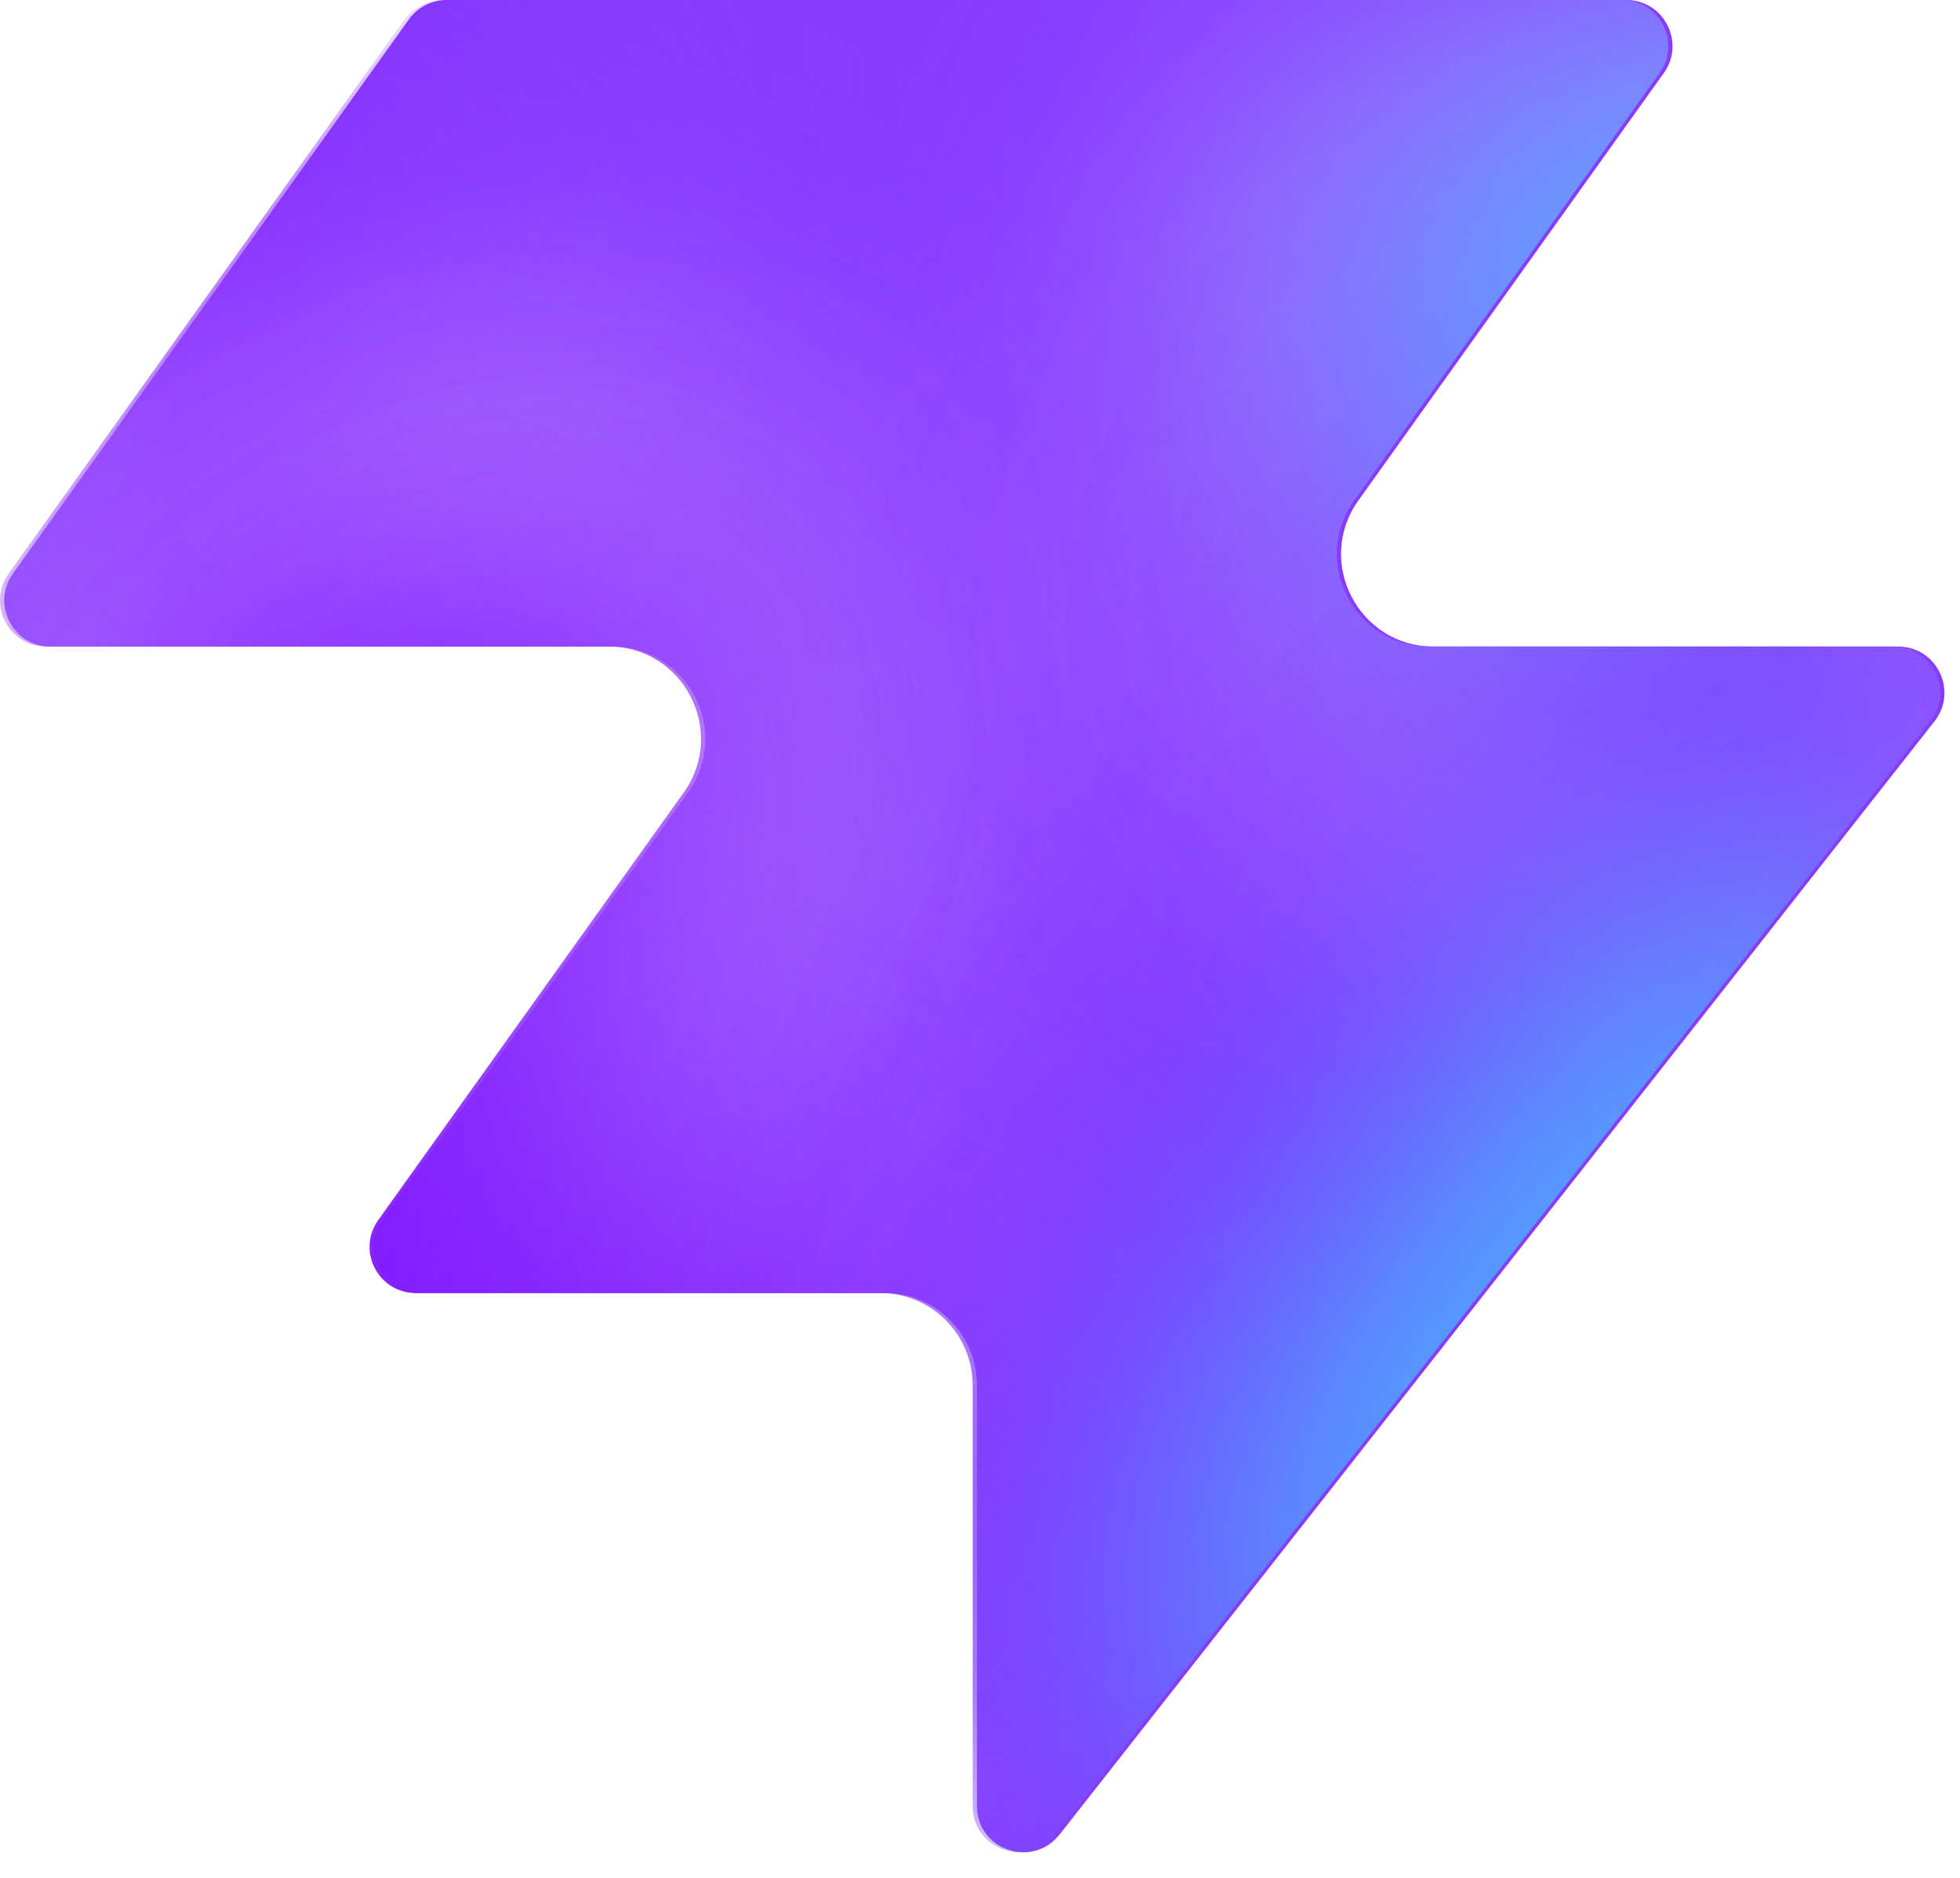
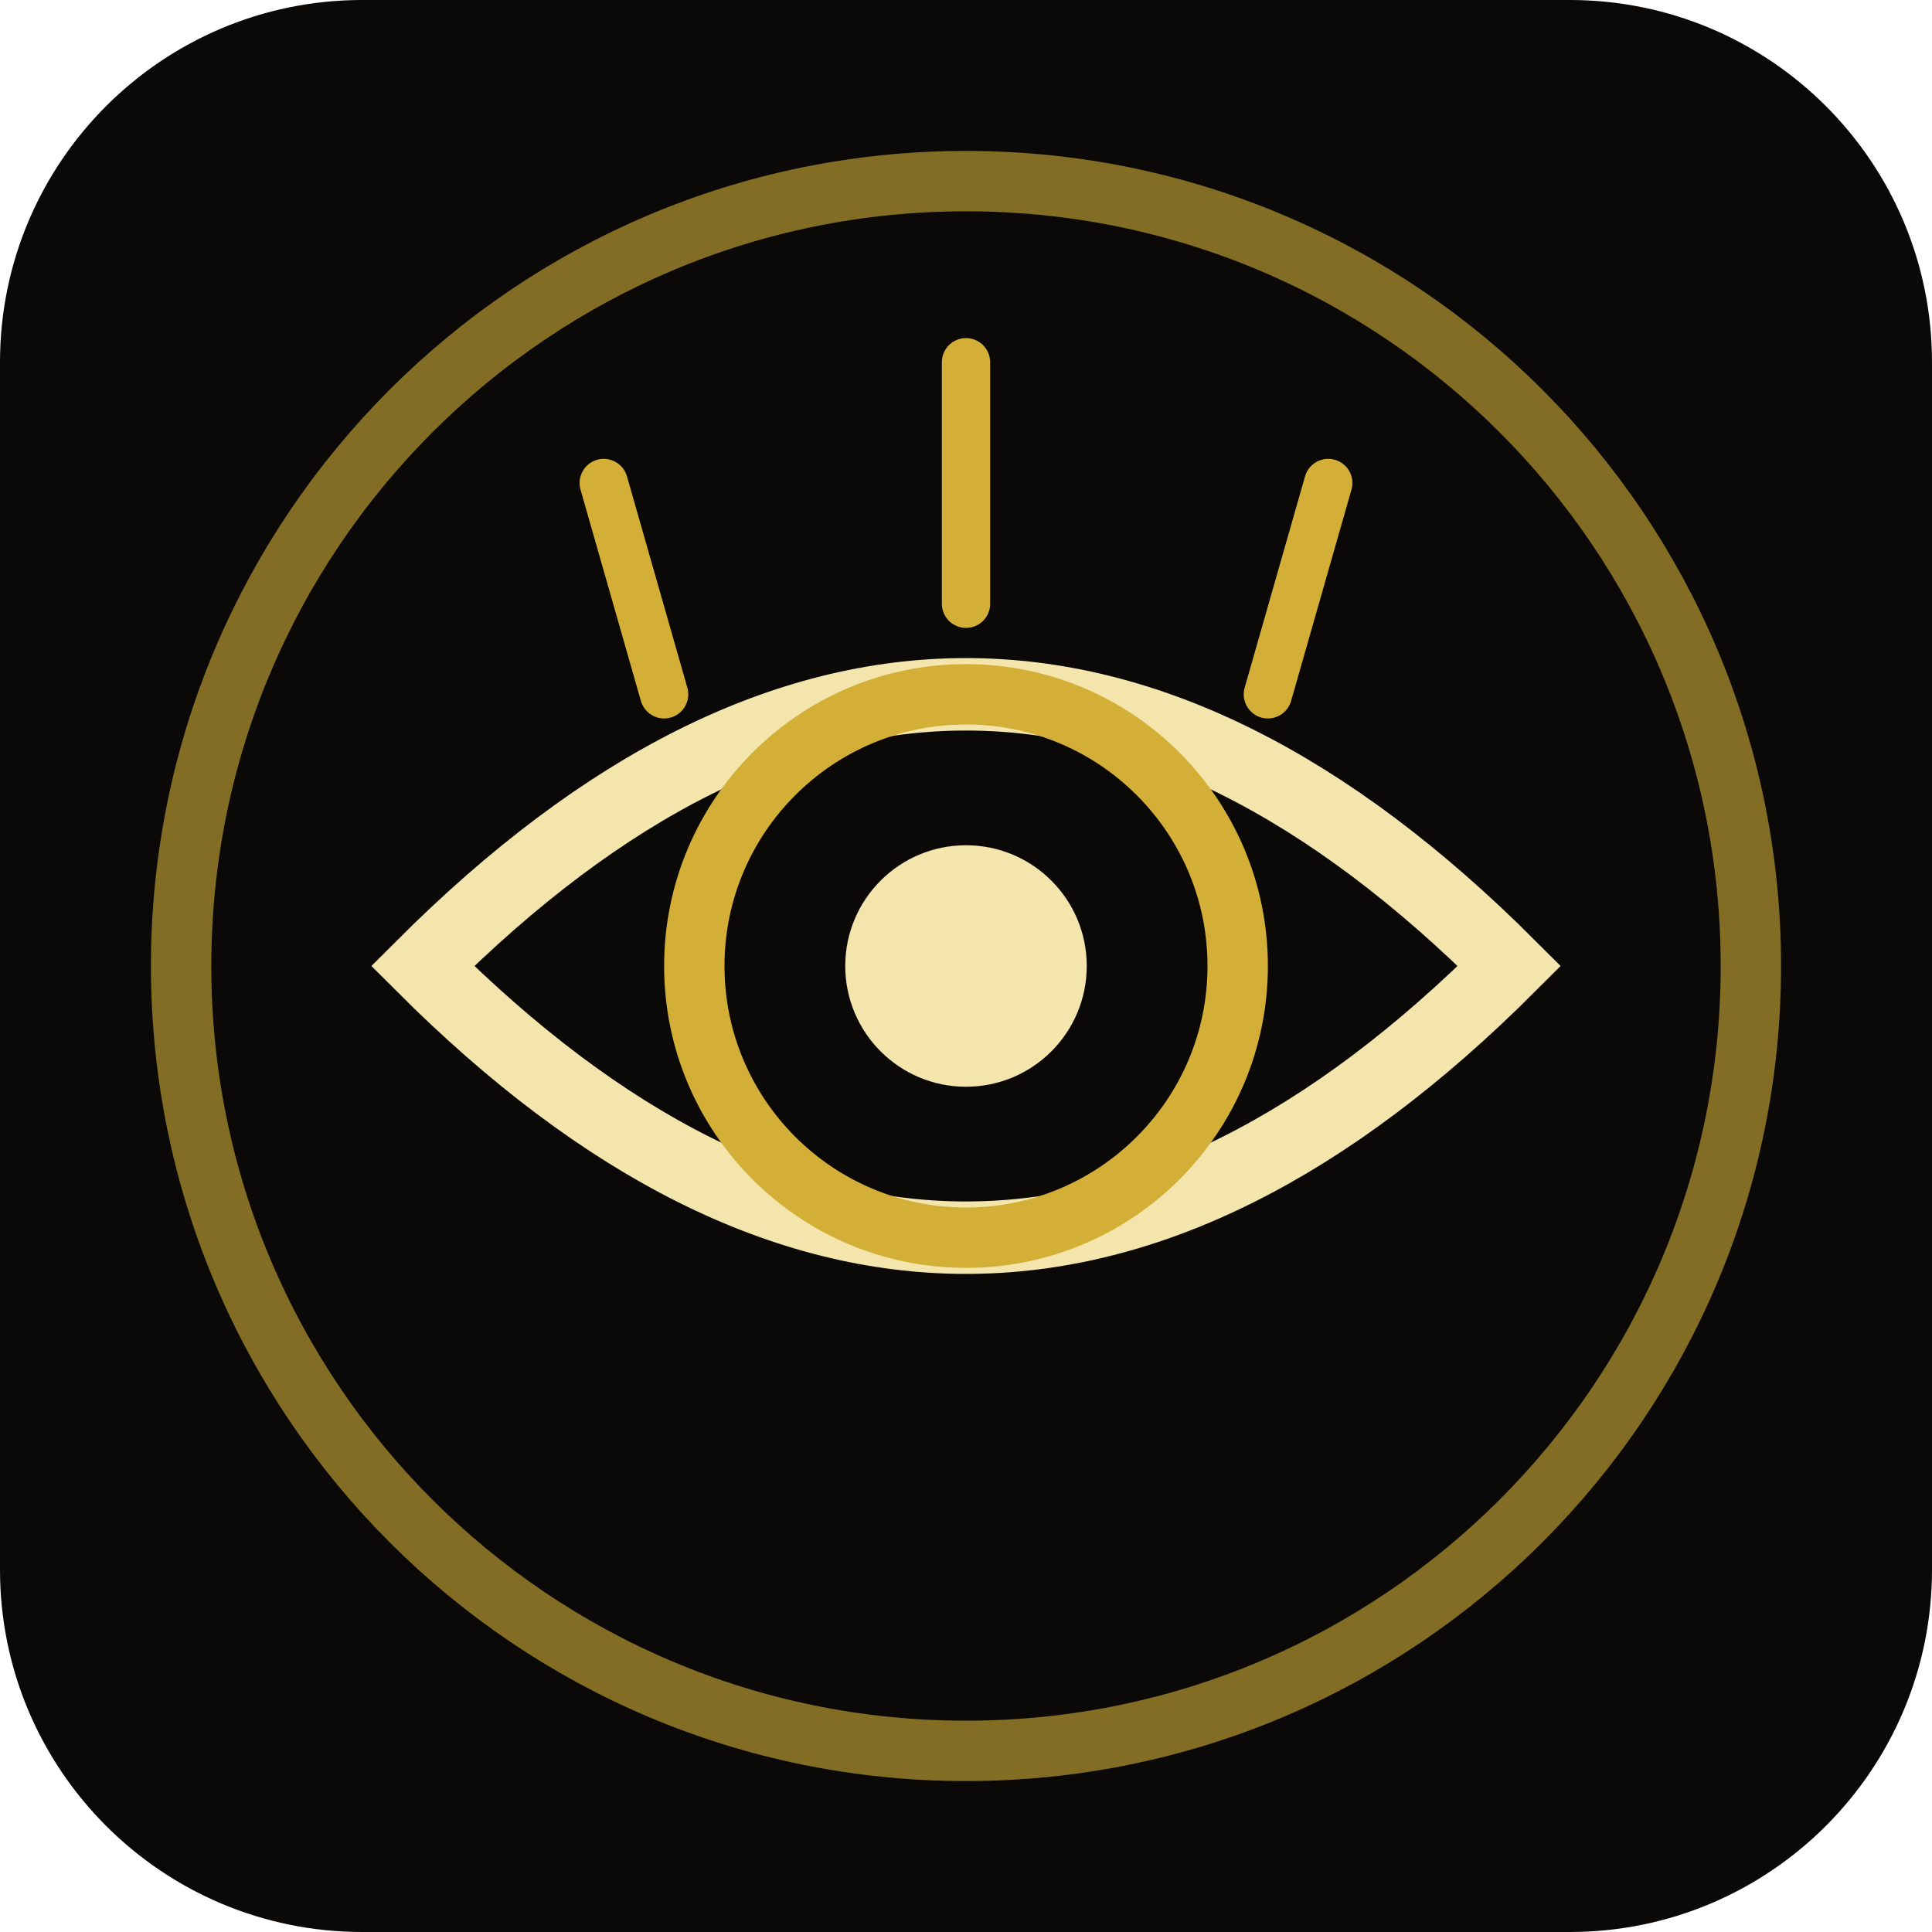
- <svg xmlns="http://www.w3.org/2000/svg" width="48" height="46" fill="none" viewBox="0 0 48 46">
-   <path fill="#863bff" d="M25.946 44.938c-.664.845-2.021.375-2.021-.698V33.937a2.26 2.26 0 0 0-2.262-2.262H10.287c-.92 0-1.456-1.04-.92-1.788l7.48-10.471c1.07-1.497 0-3.578-1.842-3.578H1.237c-.92 0-1.456-1.04-.92-1.788L10.013.474c.214-.297.556-.474.92-.474h28.894c.92 0 1.456 1.04.92 1.788l-7.48 10.471c-1.07 1.498 0 3.579 1.842 3.579h11.377c.943 0 1.473 1.088.89 1.83L25.947 44.94z" style="fill:#863bff;fill:color(display-p3 .525 .23 1);fill-opacity:1" />
-   <mask id="a" width="48" height="46" x="0" y="0" maskUnits="userSpaceOnUse" style="mask-type:alpha">
-     <path fill="#000" d="M25.842 44.938c-.664.844-2.021.375-2.021-.698V33.937a2.26 2.26 0 0 0-2.262-2.262H10.183c-.92 0-1.456-1.04-.92-1.788l7.48-10.471c1.07-1.498 0-3.579-1.842-3.579H1.133c-.92 0-1.456-1.04-.92-1.787L9.91.473c.214-.297.556-.474.92-.474h28.894c.92 0 1.456 1.04.92 1.788l-7.48 10.471c-1.07 1.498 0 3.578 1.842 3.578h11.377c.943 0 1.473 1.088.89 1.832L25.843 44.94z" style="fill:#000;fill-opacity:1" />
-   </mask>
-   <g mask="url(#a)">
-     <g filter="url(#b)">
-       <ellipse cx="5.508" cy="14.704" fill="#ede6ff" rx="5.508" ry="14.704" style="fill:#ede6ff;fill:color(display-p3 .927 .903 1);fill-opacity:1" transform="matrix(.00324 1 1 -.00324 -4.47 31.516)" />
-     </g>
-     <g filter="url(#c)">
-       <ellipse cx="10.399" cy="29.851" fill="#ede6ff" rx="10.399" ry="29.851" style="fill:#ede6ff;fill:color(display-p3 .927 .903 1);fill-opacity:1" transform="matrix(.00324 1 1 -.00324 -39.328 7.883)" />
-     </g>
-     <g filter="url(#d)">
-       <ellipse cx="5.508" cy="30.487" fill="#7e14ff" rx="5.508" ry="30.487" style="fill:#7e14ff;fill:color(display-p3 .492 .077 1);fill-opacity:1" transform="rotate(89.814 -25.913 -14.639)scale(1 -1)" />
-     </g>
-     <g filter="url(#e)">
-       <ellipse cx="5.508" cy="30.599" fill="#7e14ff" rx="5.508" ry="30.599" style="fill:#7e14ff;fill:color(display-p3 .492 .077 1);fill-opacity:1" transform="rotate(89.814 -32.644 -3.334)scale(1 -1)" />
-     </g>
-     <g filter="url(#f)">
-       <ellipse cx="5.508" cy="30.599" fill="#7e14ff" rx="5.508" ry="30.599" style="fill:#7e14ff;fill:color(display-p3 .492 .077 1);fill-opacity:1" transform="matrix(.00324 1 1 -.00324 -34.34 30.47)" />
-     </g>
-     <g filter="url(#g)">
-       <ellipse cx="14.072" cy="22.078" fill="#ede6ff" rx="14.072" ry="22.078" style="fill:#ede6ff;fill:color(display-p3 .927 .903 1);fill-opacity:1" transform="rotate(93.35 24.506 48.493)scale(-1 1)" />
-     </g>
-     <g filter="url(#h)">
-       <ellipse cx="3.47" cy="21.501" fill="#7e14ff" rx="3.47" ry="21.501" style="fill:#7e14ff;fill:color(display-p3 .492 .077 1);fill-opacity:1" transform="rotate(89.009 28.708 47.59)scale(-1 1)" />
-     </g>
-     <g filter="url(#i)">
-       <ellipse cx="3.47" cy="21.501" fill="#7e14ff" rx="3.47" ry="21.501" style="fill:#7e14ff;fill:color(display-p3 .492 .077 1);fill-opacity:1" transform="rotate(89.009 28.708 47.59)scale(-1 1)" />
-     </g>
-     <g filter="url(#j)">
-       <ellipse cx=".387" cy="8.972" fill="#7e14ff" rx="4.407" ry="29.108" style="fill:#7e14ff;fill:color(display-p3 .492 .077 1);fill-opacity:1" transform="rotate(39.51 .387 8.972)" />
-     </g>
-     <g filter="url(#k)">
-       <ellipse cx="47.523" cy="-6.092" fill="#7e14ff" rx="4.407" ry="29.108" style="fill:#7e14ff;fill:color(display-p3 .492 .077 1);fill-opacity:1" transform="rotate(37.892 47.523 -6.092)" />
-     </g>
-     <g filter="url(#l)">
-       <ellipse cx="41.412" cy="6.333" fill="#47bfff" rx="5.971" ry="9.665" style="fill:#47bfff;fill:color(display-p3 .28 .748 1);fill-opacity:1" transform="rotate(37.892 41.412 6.333)" />
-     </g>
-     <g filter="url(#m)">
-       <ellipse cx="-1.879" cy="38.332" fill="#7e14ff" rx="4.407" ry="29.108" style="fill:#7e14ff;fill:color(display-p3 .492 .077 1);fill-opacity:1" transform="rotate(37.892 -1.88 38.332)" />
-     </g>
-     <g filter="url(#n)">
-       <ellipse cx="-1.879" cy="38.332" fill="#7e14ff" rx="4.407" ry="29.108" style="fill:#7e14ff;fill:color(display-p3 .492 .077 1);fill-opacity:1" transform="rotate(37.892 -1.88 38.332)" />
-     </g>
-     <g filter="url(#o)">
-       <ellipse cx="35.651" cy="29.907" fill="#7e14ff" rx="4.407" ry="29.108" style="fill:#7e14ff;fill:color(display-p3 .492 .077 1);fill-opacity:1" transform="rotate(37.892 35.651 29.907)" />
-     </g>
-     <g filter="url(#p)">
-       <ellipse cx="38.418" cy="32.4" fill="#47bfff" rx="5.971" ry="15.297" style="fill:#47bfff;fill:color(display-p3 .28 .748 1);fill-opacity:1" transform="rotate(37.892 38.418 32.4)" />
-     </g>
-   </g>
-   <defs>
-     <filter id="b" width="60.045" height="41.654" x="-19.77" y="16.149" color-interpolation-filters="sRGB" filterUnits="userSpaceOnUse">
-       <feFlood flood-opacity="0" result="BackgroundImageFix" />
-       <feBlend in="SourceGraphic" in2="BackgroundImageFix" result="shape" />
-       <feGaussianBlur result="effect1_foregroundBlur_2002_17158" stdDeviation="7.659" />
-     </filter>
-     <filter id="c" width="90.34" height="51.437" x="-54.613" y="-7.533" color-interpolation-filters="sRGB" filterUnits="userSpaceOnUse">
-       <feFlood flood-opacity="0" result="BackgroundImageFix" />
-       <feBlend in="SourceGraphic" in2="BackgroundImageFix" result="shape" />
-       <feGaussianBlur result="effect1_foregroundBlur_2002_17158" stdDeviation="7.659" />
-     </filter>
-     <filter id="d" width="79.355" height="29.4" x="-49.64" y="2.03" color-interpolation-filters="sRGB" filterUnits="userSpaceOnUse">
-       <feFlood flood-opacity="0" result="BackgroundImageFix" />
-       <feBlend in="SourceGraphic" in2="BackgroundImageFix" result="shape" />
-       <feGaussianBlur result="effect1_foregroundBlur_2002_17158" stdDeviation="4.596" />
-     </filter>
-     <filter id="e" width="79.579" height="29.4" x="-45.045" y="20.029" color-interpolation-filters="sRGB" filterUnits="userSpaceOnUse">
-       <feFlood flood-opacity="0" result="BackgroundImageFix" />
-       <feBlend in="SourceGraphic" in2="BackgroundImageFix" result="shape" />
-       <feGaussianBlur result="effect1_foregroundBlur_2002_17158" stdDeviation="4.596" />
-     </filter>
-     <filter id="f" width="79.579" height="29.4" x="-43.513" y="21.178" color-interpolation-filters="sRGB" filterUnits="userSpaceOnUse">
-       <feFlood flood-opacity="0" result="BackgroundImageFix" />
-       <feBlend in="SourceGraphic" in2="BackgroundImageFix" result="shape" />
-       <feGaussianBlur result="effect1_foregroundBlur_2002_17158" stdDeviation="4.596" />
-     </filter>
-     <filter id="g" width="74.749" height="58.852" x="15.756" y="-17.901" color-interpolation-filters="sRGB" filterUnits="userSpaceOnUse">
-       <feFlood flood-opacity="0" result="BackgroundImageFix" />
-       <feBlend in="SourceGraphic" in2="BackgroundImageFix" result="shape" />
-       <feGaussianBlur result="effect1_foregroundBlur_2002_17158" stdDeviation="7.659" />
-     </filter>
-     <filter id="h" width="61.377" height="25.362" x="23.548" y="2.284" color-interpolation-filters="sRGB" filterUnits="userSpaceOnUse">
-       <feFlood flood-opacity="0" result="BackgroundImageFix" />
-       <feBlend in="SourceGraphic" in2="BackgroundImageFix" result="shape" />
-       <feGaussianBlur result="effect1_foregroundBlur_2002_17158" stdDeviation="4.596" />
-     </filter>
-     <filter id="i" width="61.377" height="25.362" x="23.548" y="2.284" color-interpolation-filters="sRGB" filterUnits="userSpaceOnUse">
-       <feFlood flood-opacity="0" result="BackgroundImageFix" />
-       <feBlend in="SourceGraphic" in2="BackgroundImageFix" result="shape" />
-       <feGaussianBlur result="effect1_foregroundBlur_2002_17158" stdDeviation="4.596" />
-     </filter>
-     <filter id="j" width="56.045" height="63.649" x="-27.636" y="-22.853" color-interpolation-filters="sRGB" filterUnits="userSpaceOnUse">
-       <feFlood flood-opacity="0" result="BackgroundImageFix" />
-       <feBlend in="SourceGraphic" in2="BackgroundImageFix" result="shape" />
-       <feGaussianBlur result="effect1_foregroundBlur_2002_17158" stdDeviation="4.596" />
-     </filter>
-     <filter id="k" width="54.814" height="64.646" x="20.116" y="-38.415" color-interpolation-filters="sRGB" filterUnits="userSpaceOnUse">
-       <feFlood flood-opacity="0" result="BackgroundImageFix" />
-       <feBlend in="SourceGraphic" in2="BackgroundImageFix" result="shape" />
-       <feGaussianBlur result="effect1_foregroundBlur_2002_17158" stdDeviation="4.596" />
-     </filter>
-     <filter id="l" width="33.541" height="35.313" x="24.641" y="-11.323" color-interpolation-filters="sRGB" filterUnits="userSpaceOnUse">
-       <feFlood flood-opacity="0" result="BackgroundImageFix" />
-       <feBlend in="SourceGraphic" in2="BackgroundImageFix" result="shape" />
-       <feGaussianBlur result="effect1_foregroundBlur_2002_17158" stdDeviation="4.596" />
-     </filter>
-     <filter id="m" width="54.814" height="64.646" x="-29.286" y="6.009" color-interpolation-filters="sRGB" filterUnits="userSpaceOnUse">
-       <feFlood flood-opacity="0" result="BackgroundImageFix" />
-       <feBlend in="SourceGraphic" in2="BackgroundImageFix" result="shape" />
-       <feGaussianBlur result="effect1_foregroundBlur_2002_17158" stdDeviation="4.596" />
-     </filter>
-     <filter id="n" width="54.814" height="64.646" x="-29.286" y="6.009" color-interpolation-filters="sRGB" filterUnits="userSpaceOnUse">
-       <feFlood flood-opacity="0" result="BackgroundImageFix" />
-       <feBlend in="SourceGraphic" in2="BackgroundImageFix" result="shape" />
-       <feGaussianBlur result="effect1_foregroundBlur_2002_17158" stdDeviation="4.596" />
-     </filter>
-     <filter id="o" width="54.814" height="64.646" x="8.244" y="-2.416" color-interpolation-filters="sRGB" filterUnits="userSpaceOnUse">
-       <feFlood flood-opacity="0" result="BackgroundImageFix" />
-       <feBlend in="SourceGraphic" in2="BackgroundImageFix" result="shape" />
-       <feGaussianBlur result="effect1_foregroundBlur_2002_17158" stdDeviation="4.596" />
-     </filter>
-     <filter id="p" width="39.409" height="43.623" x="18.713" y="10.588" color-interpolation-filters="sRGB" filterUnits="userSpaceOnUse">
-       <feFlood flood-opacity="0" result="BackgroundImageFix" />
-       <feBlend in="SourceGraphic" in2="BackgroundImageFix" result="shape" />
-       <feGaussianBlur result="effect1_foregroundBlur_2002_17158" stdDeviation="4.596" />
-     </filter>
-   </defs>
+ <svg xmlns="http://www.w3.org/2000/svg" viewBox="0 0 32 32" width="32" height="32">
+   <rect width="32" height="32" rx="6" fill="#0A0908" />
+   <circle cx="16" cy="16" r="13" fill="none" stroke="#D4AF37" stroke-width="1" opacity="0.6" />
+   {/* Desenho do Olho e Cílios Dourado */}
+   <path d="M7 16 Q16 7 25 16 Q16 25 7 16 Z" fill="none" stroke="#F3E5AB" stroke-width="1.2" />
+   <circle cx="16" cy="16" r="4.5" fill="none" stroke="#D4AF37" stroke-width="1" />
+   <circle cx="16" cy="16" r="2" fill="#F3E5AB" />
+   <path d="M11 11.5 L10 8" stroke="#D4AF37" stroke-width="0.8" stroke-linecap="round" />
+   <path d="M16 10 L16 6" stroke="#D4AF37" stroke-width="0.8" stroke-linecap="round" />
+   <path d="M21 11.5 L22 8" stroke="#D4AF37" stroke-width="0.8" stroke-linecap="round" />
</svg>
